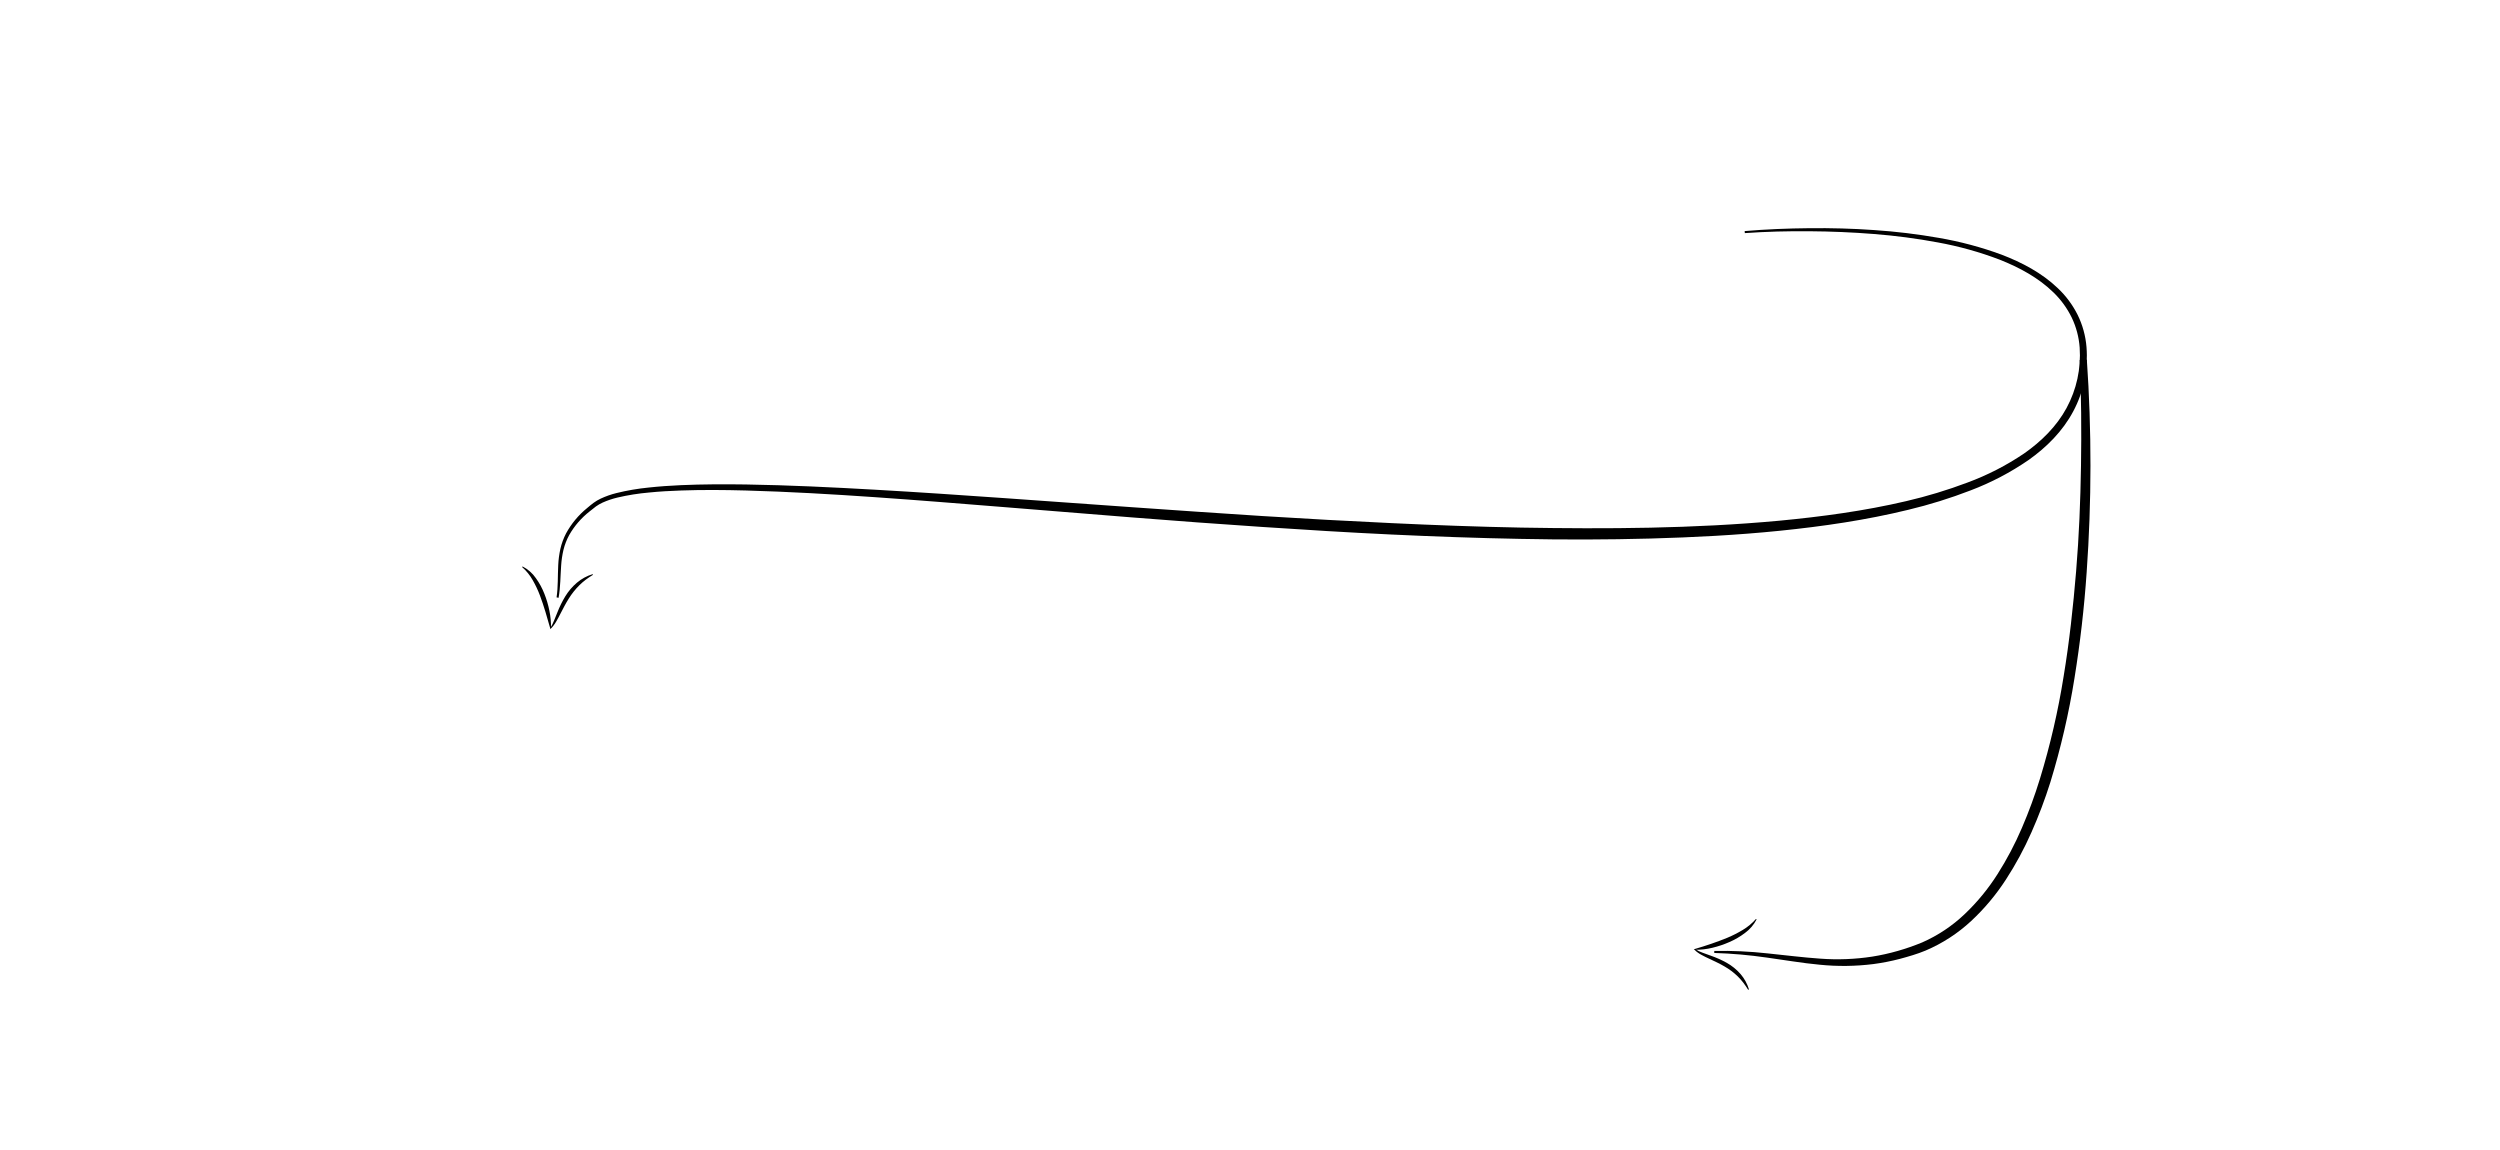
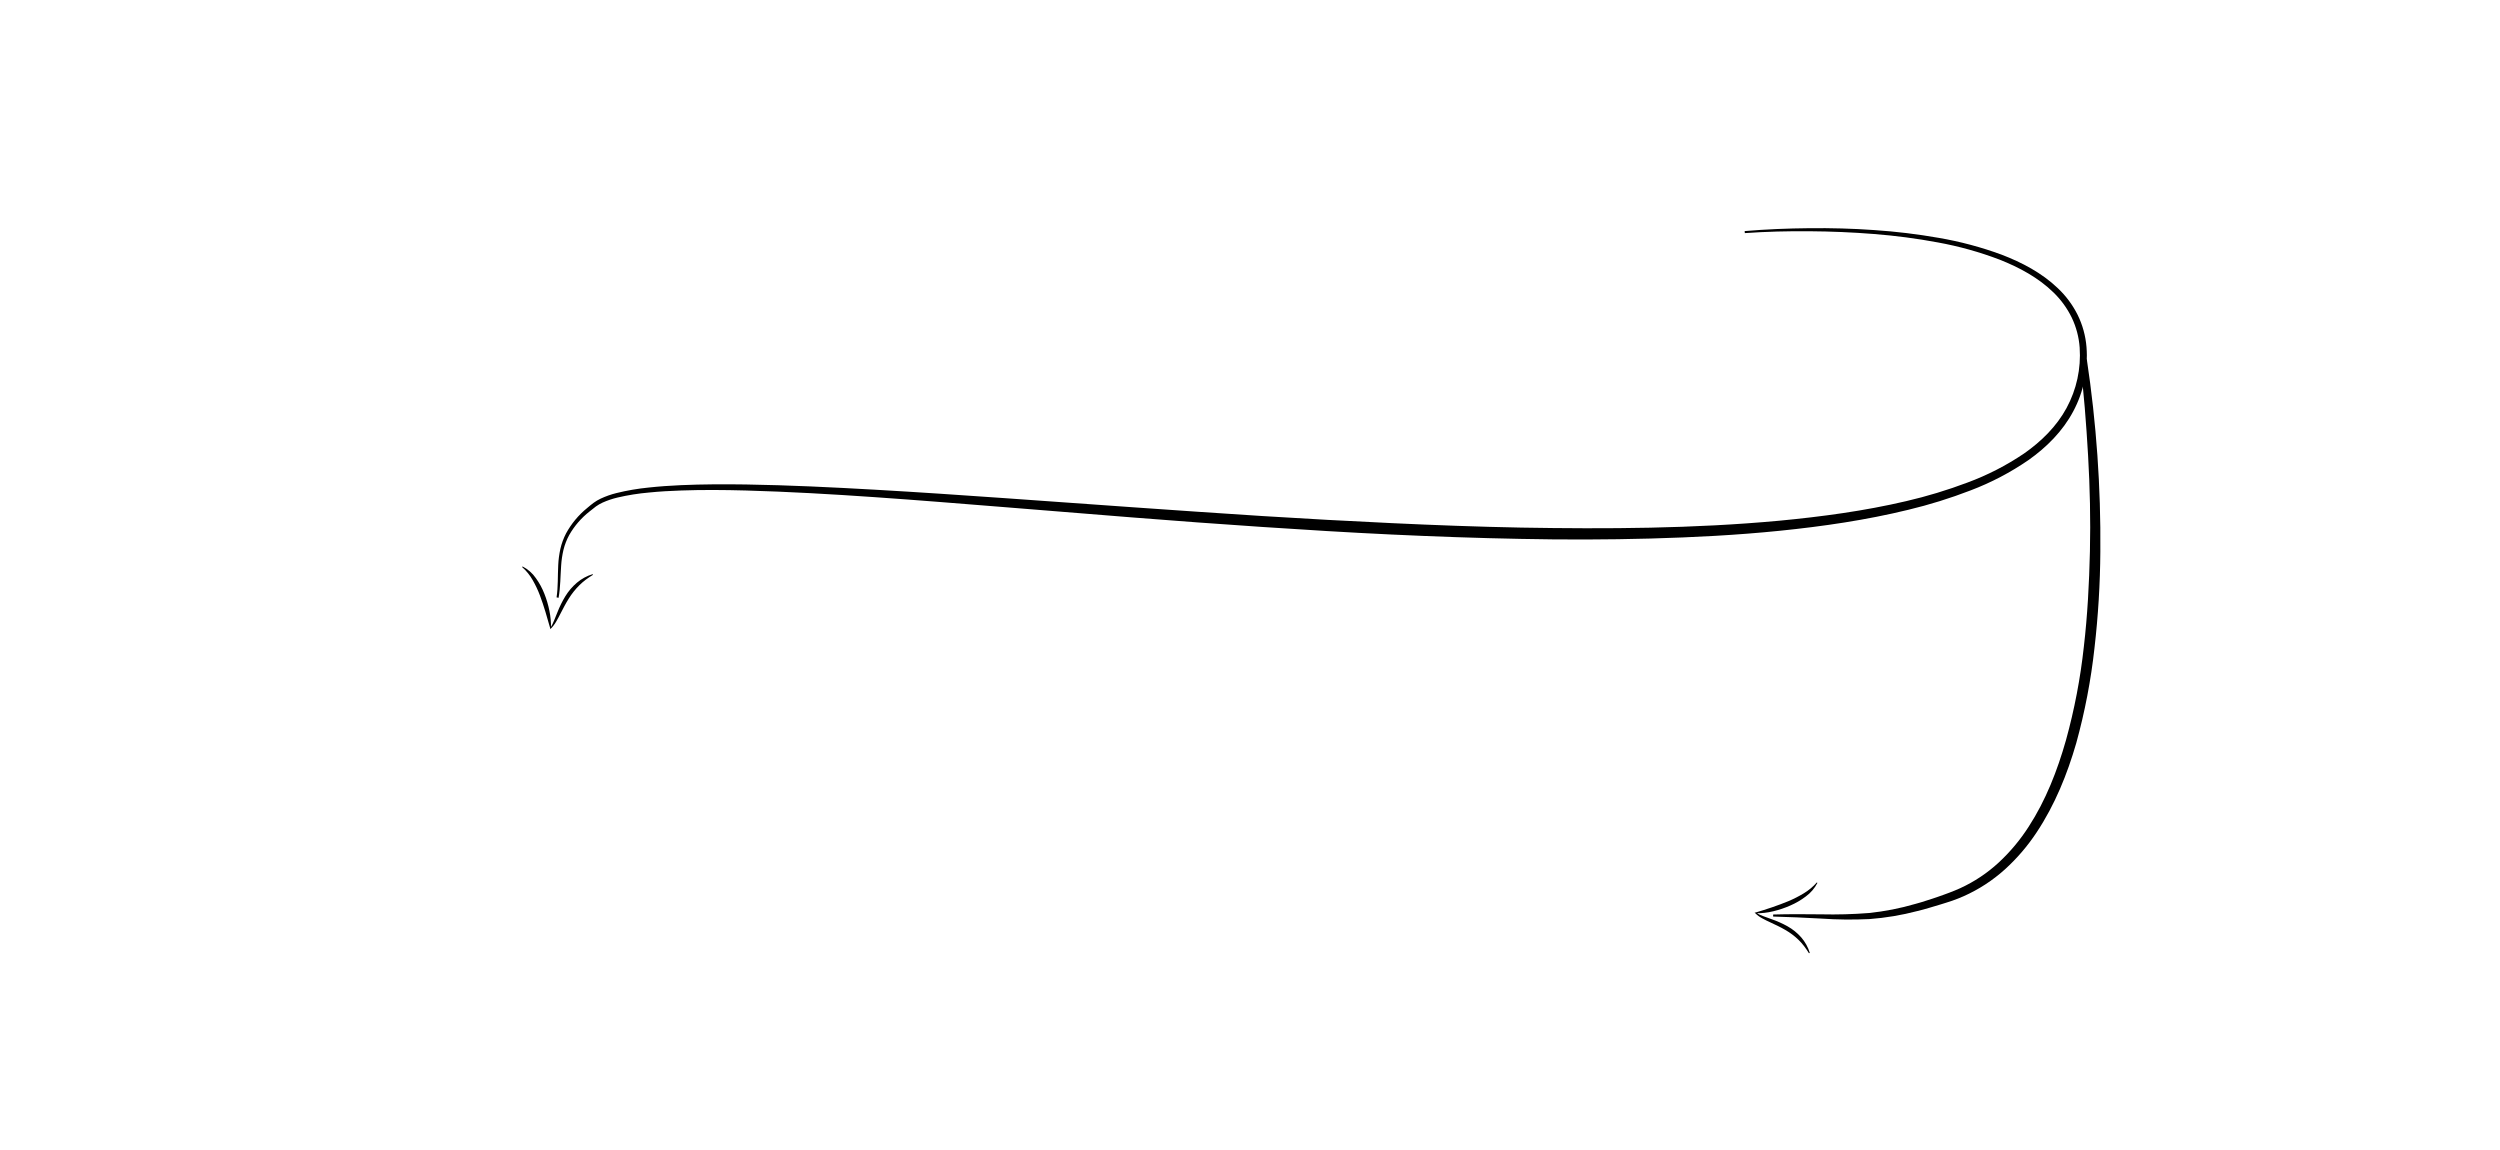
<svg xmlns="http://www.w3.org/2000/svg" id="Слой_2" data-name="Слой 2" viewBox="0 0 1233 567">
  <path d="M292.44,283.52c-1.22.76-2.42,1.53-3.54,2.39a30.94,30.94,0,0,0-3.17,2.75,36.2,36.2,0,0,0-5.2,6.54c-1.51,2.37-2.79,4.9-4.11,7.45-.65,1.28-1.32,2.56-2.06,3.82A16,16,0,0,1,271.7,310l-.33.32v-.42h0c-1.58-5.52-3.07-10.94-5.06-16.18a52.54,52.54,0,0,0-3.55-7.55,24.85,24.85,0,0,0-5.24-6.48l.21-.32a18,18,0,0,1,6.57,5.78,34.53,34.53,0,0,1,4.19,7.71,47.4,47.4,0,0,1,2.47,8.36,39.1,39.1,0,0,1,.79,8.64h0l-.34-.1a22.47,22.47,0,0,0,1.9-3.8l1.62-4a50.58,50.58,0,0,1,3.87-7.85,27.91,27.91,0,0,1,5.76-6.74,21.77,21.77,0,0,1,7.73-4.2Z" />
-   <path d="M862.18,488.14c-.76-1.2-1.52-2.37-2.37-3.47a29.84,29.84,0,0,0-2.73-3.09,32.88,32.88,0,0,0-6.55-4.93c-2.38-1.41-4.92-2.56-7.48-3.77-1.29-.59-2.58-1.21-3.84-1.91a14.18,14.18,0,0,1-3.51-2.56l-.32-.34h.42c2.78-.81,5.51-1.68,8.21-2.6s5.36-1.92,8-3a58.5,58.5,0,0,0,7.53-3.83,27.5,27.5,0,0,0,6.5-5.4l.32.2a19.08,19.08,0,0,1-5.76,6.71,36.52,36.52,0,0,1-7.66,4.47,48.41,48.41,0,0,1-8.34,2.81,34.69,34.69,0,0,1-8.73,1h0l.11-.33a19.65,19.65,0,0,0,3.76,1.79c1.3.51,2.64.95,4,1.45a49.31,49.31,0,0,1,7.88,3.52,25.73,25.73,0,0,1,6.79,5.51,20.86,20.86,0,0,1,4.18,7.6Z" />
+   <path d="M892.18,470.14c-.76-1.2-1.52-2.37-2.37-3.47a29.84,29.84,0,0,0-2.73-3.09,32.88,32.88,0,0,0-6.55-4.93c-2.38-1.41-4.92-2.56-7.48-3.77-1.29-.59-2.58-1.21-3.84-1.91a14.18,14.18,0,0,1-3.51-2.56l-.32-.34h.42c2.78-.81,5.51-1.68,8.21-2.6s5.36-1.92,8-3a58.5,58.5,0,0,0,7.53-3.83,27.5,27.5,0,0,0,6.5-5.4l.32.2a19.08,19.08,0,0,1-5.76,6.71,36.52,36.52,0,0,1-7.66,4.47,48.41,48.41,0,0,1-8.34,2.81,34.69,34.69,0,0,1-8.73,1h0l.11-.33a19.65,19.65,0,0,0,3.76,1.79c1.3.51,2.64.95,4,1.45a49.31,49.31,0,0,1,7.88,3.52,25.73,25.73,0,0,1,6.79,5.51,20.86,20.86,0,0,1,4.18,7.6Z" />
  <path d="M274.5,294.62c.79-5.22.53-10.52.82-15.88a46.61,46.61,0,0,1,1.05-8,32,32,0,0,1,2.81-7.67,41.89,41.89,0,0,1,10.36-12.47c1-.88,2-1.66,3.14-2.55a22,22,0,0,1,3.6-2.14,43.15,43.15,0,0,1,7.71-2.72,112.18,112.18,0,0,1,15.88-2.73c5.33-.58,10.66-.94,16-1.18,10.67-.47,21.33-.49,32-.34,21.31.34,42.59,1.38,63.84,2.59s42.49,2.66,63.72,4.15c42.45,3,84.88,6.13,127.33,8.84q31.83,2,63.68,3.49c21.23,1,42.47,1.79,63.71,2.2,42.46.73,85,.52,127.24-3.38,21.09-2,42.13-4.83,62.71-9.66A238,238,0,0,0,970.35,238a130.65,130.65,0,0,0,27.88-14.31c8.53-5.95,16.1-13.4,21-22.47a54.56,54.56,0,0,0,6.46-29.8,41,41,0,0,0-3.9-14.76,44.21,44.21,0,0,0-9-12.41c-7.42-7.26-16.84-12.34-26.59-16.2a172.57,172.57,0,0,0-30.48-8.49,297.49,297.49,0,0,0-31.51-4.15c-10.58-.85-21.19-1.28-31.81-1.36s-21.26.17-31.85.92l-.08-1c10.62-.91,21.27-1.32,31.92-1.43s21.32.17,32,.93a298.54,298.54,0,0,1,31.78,3.84,175.44,175.44,0,0,1,31,8.28c10,3.84,19.78,8.94,27.72,16.52a47.17,47.17,0,0,1,9.79,13.16,44.06,44.06,0,0,1,4.38,15.87,58.27,58.27,0,0,1-1,16.36,56.3,56.3,0,0,1-5.57,15.44c-5.18,9.74-13.14,17.67-22,23.94a134.68,134.68,0,0,1-28.63,15,241.45,241.45,0,0,1-30.72,9.56c-20.83,5.08-42,8.16-63.28,10.33s-42.57,3.25-63.88,3.84q-16,.43-32,.47t-32-.3c-21.3-.4-42.59-1.16-63.87-2.16s-42.53-2.32-63.77-3.74c-42.48-2.8-84.9-6.38-127.31-9.79-21.2-1.7-42.4-3.42-63.62-4.89S389,242.5,367.8,241.91c-10.62-.28-21.24-.38-31.83,0-5.3.18-10.59.47-15.85,1a109.52,109.52,0,0,0-15.57,2.48,40.5,40.5,0,0,0-7.35,2.49,19.49,19.49,0,0,0-3.27,1.89c-1,.77-2.09,1.6-3.09,2.43a39.72,39.72,0,0,0-10.13,11.72,30.52,30.52,0,0,0-2.8,7.23,46.43,46.43,0,0,0-1.15,7.75c-.38,5.25-.32,10.64-1.27,15.95Z" />
-   <path d="M1029.23,177.38a750.59,750.59,0,0,1-.09,104.87q-1.8,26.19-6,52.18a379.28,379.28,0,0,1-11.88,51.29,232.64,232.64,0,0,1-9.33,24.73,164.27,164.27,0,0,1-12.61,23.34,108.26,108.26,0,0,1-17.13,20.44,77.72,77.72,0,0,1-22.47,14.58c-2.07.85-4.21,1.63-6.32,2.27s-4.24,1.28-6.39,1.84a109,109,0,0,1-13.05,2.56,117.31,117.31,0,0,1-26.48.32c-8.76-.8-17.36-2.34-26-3.51a230.23,230.23,0,0,0-26-2.29v-1a204.89,204.89,0,0,1,26.21,1.2c8.7.89,17.35,2,26,2.6a113.25,113.25,0,0,0,25.71-1,105.38,105.38,0,0,0,12.53-2.79,112.51,112.51,0,0,0,12.08-4.2,73.26,73.26,0,0,0,21-14,104,104,0,0,0,16.19-19.72,159.78,159.78,0,0,0,12-22.76,237.88,237.88,0,0,0,8.91-24.27,373.1,373.1,0,0,0,11.69-50.57c2.83-17.11,4.7-34.39,6.14-51.7s2.14-34.7,2.41-52.09.14-34.82-.62-52.15Z" />
+   <path d="M1029.22,177.24a600.51,600.51,0,0,1,6.67,94.81A439.79,439.79,0,0,1,1033,319.6a298.38,298.38,0,0,1-9,46.92c-4.43,15.33-10.51,30.38-19.44,43.86a96,96,0,0,1-15.75,18.41A77.18,77.18,0,0,1,968.5,442c-1.86.83-3.75,1.57-5.67,2.24s-3.8,1.21-5.7,1.82-3.81,1.16-5.72,1.71l-2.87.82-2.9.74A131.2,131.2,0,0,1,922,453.29a203.49,203.49,0,0,1-23.83-.25c-7.89-.42-15.77-.81-23.66-1v-1c7.91-.23,15.82-.18,23.72-.09a233,233,0,0,0,23.53-.65,128.33,128.33,0,0,0,22.92-4.5l2.82-.8,2.8-.89c1.86-.6,3.73-1.17,5.58-1.84s3.72-1.29,5.53-2,3.58-1.38,5.32-2.19a72.51,72.51,0,0,0,19.06-12.7,91.2,91.2,0,0,0,14.77-17.68c8.43-13,14.13-27.66,18.38-42.65a291.54,291.54,0,0,0,8.81-46.07c1.82-15.59,2.63-31.29,3-47s0-31.47-.9-47.19-2.12-31.45-4-47Z" />
</svg>
